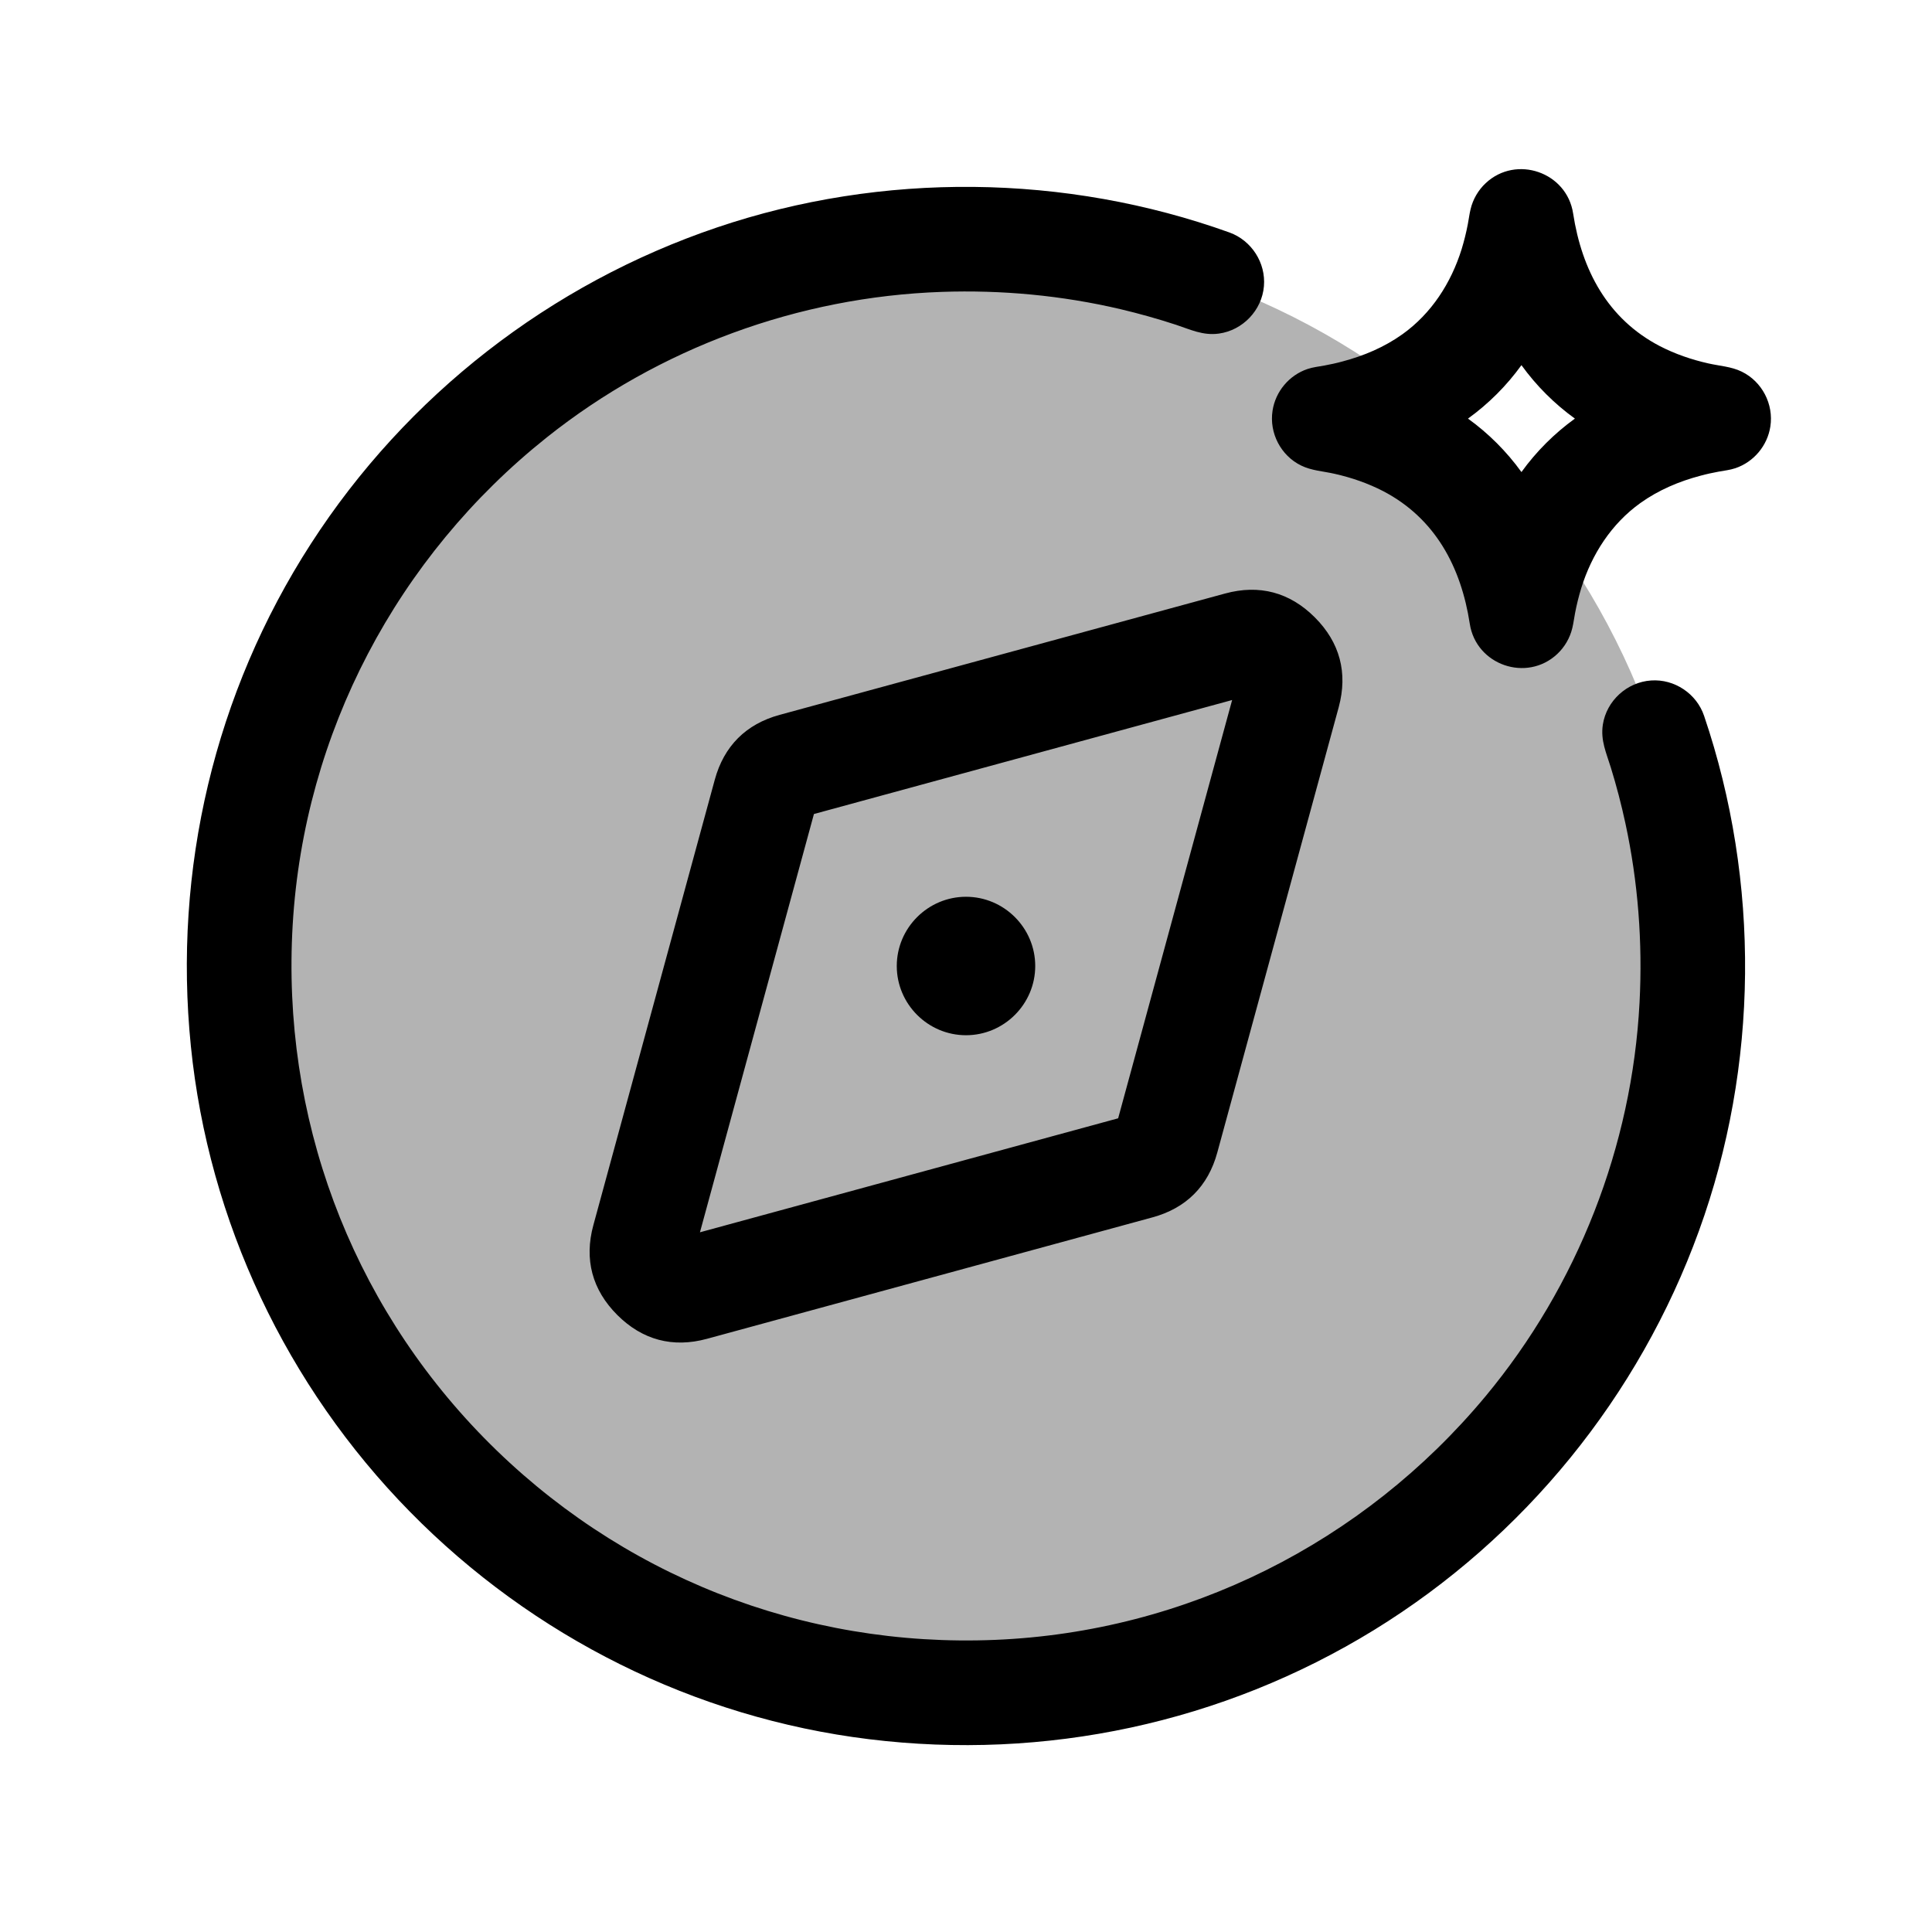
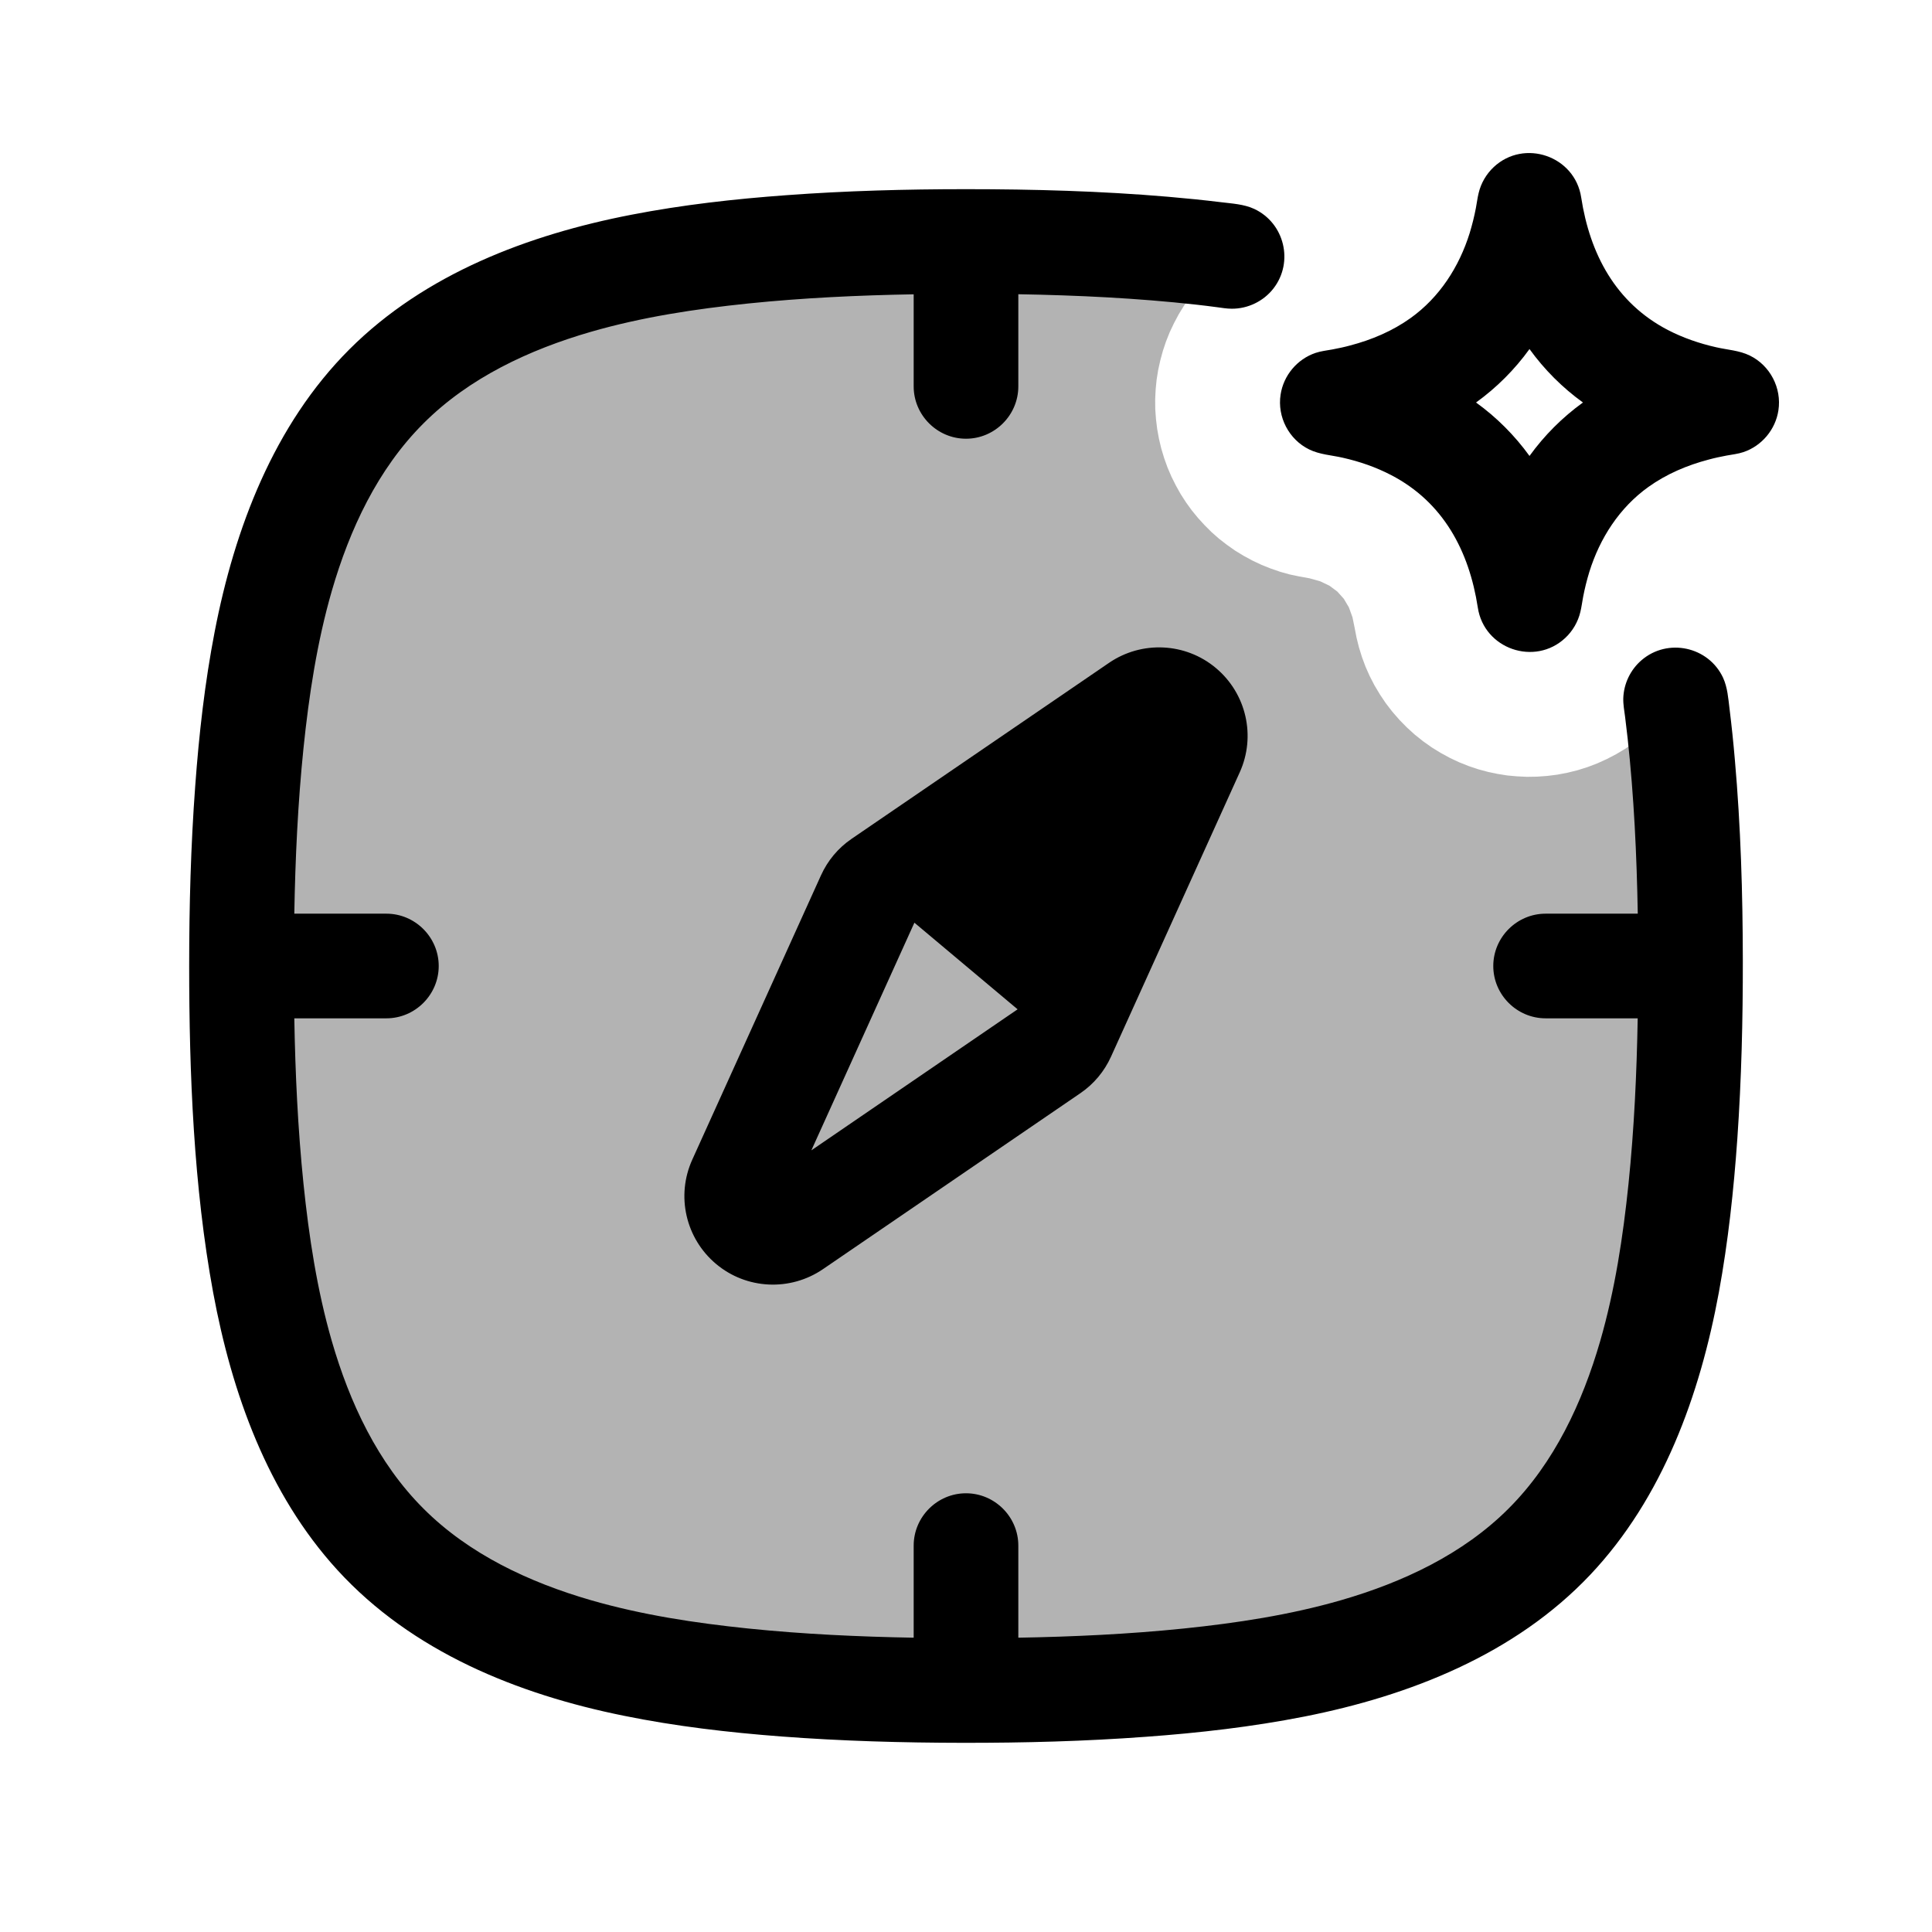
<svg xmlns="http://www.w3.org/2000/svg" width="24" height="24" viewBox="0 0 24 24" fill="none">
-   <path d="M21.029 12c0 3.631-2.176 6.91-5.521 8.322-3.388 1.429-7.309.653-9.903-1.949-2.593-2.601-3.356-6.525-1.916-9.908 1.419-3.332 4.69-5.494 8.311-5.494 2.401 0 4.7.954 6.395 2.655 1.687 1.693 2.634 3.983 2.634 6.374z" fill="currentColor" fill-opacity="0.3" fill-rule="evenodd" />
-   <path d="M19.542 2.652c.108.703.428 1.309 1.076 1.647.19.098.393.168.602.215.139.032.287.039.417.103.252.123.398.404.355.681-.036.238-.206.441-.434.518-.068.023-.139.03-.209.043-.075.014-.15.03-.223.05-.267.07-.524.179-.749.34-.36.258-.603.636-.734 1.056-.031.102-.057.206-.077.311-.012.061-.019.124-.034.185-.029.123-.095.237-.188.324-.379.354-1.008.137-1.086-.377-.108-.703-.428-1.309-1.076-1.647-.19-.098-.393-.168-.602-.215-.139-.032-.287-.039-.417-.103-.252-.123-.398-.404-.355-.681.036-.238.206-.441.434-.518.068-.023.139-.03.209-.043.075-.014.15-.03.223-.05.267-.07.524-.179.749-.34.36-.258.603-.636.734-1.056.031-.102.057-.206.077-.311.012-.061.019-.124.034-.185.029-.123.095-.237.188-.324.379-.354 1.008-.137 1.086.377zm1.627 6.241c.699 2.062.679 4.35-.064 6.397-.745 2.056-2.173 3.813-4.037 4.959-1.878 1.154-4.085 1.625-6.273 1.356-2.165-.266-4.176-1.271-5.703-2.826-1.532-1.56-2.501-3.607-2.721-5.783-.222-2.193.295-4.388 1.491-6.241 1.187-1.84 2.972-3.229 5.046-3.93 2.051-.694 4.327-.669 6.365.063.274.099.453.377.428.667-.025.299-.262.548-.56.589-.198.027-.352-.05-.534-.11-.226-.074-.455-.138-.686-.193-.728-.171-1.478-.241-2.224-.215-1.779.062-3.511.698-4.904 1.807-1.861 1.482-3.016 3.675-3.157 6.052-.141 2.377.708 4.673 2.375 6.375 1.676 1.71 3.961 2.611 6.353 2.511 2.371-.099 4.572-1.202 6.089-3.025 1.144-1.376 1.821-3.106 1.914-4.892.039-.747-.018-1.498-.176-2.228-.05-.232-.11-.462-.18-.689-.056-.183-.13-.338-.1-.535.046-.297.3-.529.6-.549.29-.02.565.164.658.44zm-2.933-3.693c.255-.184.48-.409.664-.664.184.255.409.48.664.664-.255.184-.48.409-.664.664-.184-.255-.409-.48-.664-.664zm-3.018 2.173c.425-.116.803-.016 1.115.296.312.312.412.69.297 1.116l-1.508 5.531c-.114.42-.388.693-.807.807l-5.532 1.508c-.425.116-.804.015-1.115-.296-.312-.312-.413-.691-.297-1.116l1.508-5.532c.114-.419.388-.693.807-.807l5.532-1.507zm-5.107 2.739 5.195-1.416-1.416 5.196-5.195 1.416zm2.749 1.888c0 .473-.387.86-.86.86-.473 0-.86-.387-.86-.86 0-.473.387-.86.86-.86.473 0 .86.387.86.86z" fill="currentColor" fill-rule="evenodd" />
+   <path d="M15.307 3.185l-.104-.014-.105-.013-.106-.013-.108-.012-.108-.011-.11-.011-.11-.011-.112-.009-.114-.01-.114-.009-.116-.008-.117-.008-.117-.007-.12-.006-.12-.007-.122-.005-.123-.005-.124-.005-.126-.004-.126-.004-.128-.003-.13-.003-.13-.002-.132-.002-.133-.002h-.135l-.135-.001h-.14-.144l-.143.001-.141.002-.139.002-.139.002-.136.003-.135.004-.134.004-.133.005-.131.005-.13.005-.128.007-.127.006-.125.008-.124.008-.123.008-.122.01-.12.009-.118.011-.118.011-.116.012-.115.012-.113.013-.112.013-.111.014-.109.015-.109.016-.107.016-.105.017-.105.018-.103.018-.102.019-.1.019-.1.021-.098.021-.097.021-.105.025-.135.034-.133.035-.131.037-.128.039-.126.04-.123.042-.121.043-.118.045-.116.047-.114.049-.111.05-.109.052-.107.053-.104.056-.103.057-.1.059-.097.061-.096.063-.093.065-.091.066-.089.069-.087.07-.085.073-.083.074-.081.076-.078.079-.077.08-.075.083-.072.084-.071.087-.069.089-.067.091-.064.093-.064.095-.061.098-.059.099-.057.102-.056.104-.054.107-.052.109-.051.111-.048.113-.047.116-.045.118-.044.12-.042.123-.04.126-.039.127-.037.131-.036.133-.034.135-.026.11-.022.097-.021.098-.02.099-.02.1-.019.102-.018.103-.018.104-.017.106-.016.106-.016.108-.015.11-.014.111-.014.111-.013.114-.012.114-.012.116-.011.117-.01.119-.01.12-.009.121-.009.123-.008.124-.008.125-.007.127-.006.128-.006.129-.005.131-.005.133-.004.133-.003.135-.003.137-.003.138-.002.139-.001.141-.001.143-.001.143v.145.144l.001.142.002.141.002.14.002.138.003.136.004.136.004.133.005.133.005.131.006.129.006.128.007.127.008.126.008.124.008.122.009.122.01.12.011.118.011.118.012.116.012.114.013.114.013.112.015.11.014.11.016.108.016.107.017.105.018.105.018.102.019.102.02.101.02.099.021.098.022.097.026.108.034.135.035.133.037.131.039.128.04.125.042.123.043.121.046.118.047.116.048.113.05.112.053.108.053.107.056.104.057.102.06.1.061.098.063.095.064.093.067.091.069.089.07.087.073.085.075.082.076.081.079.078.08.077.083.074.085.073.087.07.089.069.091.067.093.064.095.063.098.061.1.059.102.058.104.055.107.054.109.052.111.05.114.049.116.047.118.045.121.043.123.042.125.04.128.039.131.037.133.035.135.034.107.026.097.021.098.022.099.02.101.019.102.02.103.018.104.017.106.017.106.016.109.016.109.015.111.014.112.014.113.013.115.012.116.012.117.011.119.01.12.01.121.009.123.009.124.008.126.007.126.007.129.006.129.006.131.005.133.005.133.004.136.004.136.003.138.002.14.002.141.002.142.001h.144.145l.144-.001.142-.001.141-.001.139-.002.138-.003.137-.003.135-.003.133-.004.133-.005.131-.005.129-.006.128-.007.127-.007.125-.007.124-.008.123-.009.121-.009.12-.01.118-.01.117-.012.116-.011.115-.013.113-.013.112-.013.111-.015.109-.015.108-.015.107-.017.105-.017.104-.017.103-.019.102-.018.1-.02.099-.021.098-.021.097-.022.111-.026.136-.034.132-.036.13-.037.128-.039.125-.04.123-.042.121-.044.118-.045.116-.047.113-.049.111-.05.108-.053.107-.054.104-.055.102-.058.099-.059.098-.061.095-.063.093-.065.091-.067.089-.069.086-.071.085-.073.082-.074.081-.077.078-.079.076-.08.075-.083.072-.085.07-.087.069-.089.066-.092.065-.093.063-.096.061-.097.059-.101.057-.102.055-.104.054-.107.052-.109.05-.112.048-.113.047-.116.045-.119.044-.121.041-.123.04-.126.039-.128.037-.131.035-.133.034-.135.024-.104.022-.097.021-.099.02-.099.02-.1.019-.102.018-.103.018-.105.016-.106.017-.107.015-.108.015-.109.014-.111.014-.112.012-.114.013-.115.011-.116.011-.117.011-.119.01-.12.009-.122.008-.122.008-.125.008-.125.007-.127.006-.128.005-.13.006-.131.004-.133.004-.134.004-.135.003-.137.002-.138.002-.14.002-.141.001-.142v-.144-.14l-.001-.136v-.134l-.002-.133-.002-.132-.002-.13-.003-.129-.003-.129-.004-.126-.004-.126-.005-.124-.005-.123-.006-.122-.006-.12-.006-.119-.008-.118-.007-.117-.009-.115-.008-.115-.01-.113-.01-.112-.01-.111-.011-.109-.012-.109-.012-.107-.013-.106-.013-.105-.015-.098-.071.098-.078.095-.084.092-.09.088-.096.083-.101.078-.106.073-.111.066-.115.06-.119.054-.121.046-.124.039-.125.031-.126.024-.127.016-.126.009-.124.002-.124-.006-.121-.011-.119-.019-.12-.025-.119-.032-.12-.04-.118-.047-.117-.055-.114-.062-.112-.069-.107-.076-.104-.083-.098-.089-.093-.095-.087-.1-.081-.105-.073-.109-.067-.112-.06-.116-.052-.117-.044-.119-.037-.119-.03-.12-.023-.119-.028-.137-.045-.124-.063-.106-.081-.09-.097-.072-.115-.055-.132-.037-.128-.023-.119-.025-.118-.033-.116-.04-.115-.046-.113-.053-.109-.059-.107-.065-.102-.072-.098-.076-.093-.082-.087-.087-.082-.09-.077-.094-.07-.097-.066-.102-.06-.107-.055-.11-.049-.114-.042-.117-.036-.119-.029-.122-.022-.122-.015-.123-.009-.124-.001-.123.006-.122.012-.121.019-.118.026-.119.032-.118.039-.117.046-.116.053-.112.059-.111.065-.106.071-.103.077-.098.082-.094.087-.088.09-.083.095-.077z" fill="currentColor" fill-opacity="0.3" fill-rule="evenodd" />
+   <path d="M19.642 2.452c.108.703.428 1.309 1.076 1.647.19.098.393.168.602.215.139.032.287.039.417.103.252.123.398.404.355.681-.036.238-.206.441-.434.518-.068.023-.139.03-.209.043-.075.014-.15.03-.223.05-.267.07-.524.179-.749.34-.36.258-.603.636-.734 1.056-.031.102-.057.206-.077.311-.012.061-.019.124-.034.185-.029.123-.095.237-.188.324-.379.354-1.008.137-1.086-.377-.108-.703-.428-1.309-1.076-1.646-.19-.099-.393-.169-.602-.216-.139-.032-.287-.039-.417-.103-.252-.123-.398-.404-.355-.681.036-.238.206-.441.434-.518.068-.023.139-.03.209-.043.075-.014.15-.03.223-.05.267-.07.524-.179.749-.34.36-.258.603-.636.734-1.056.031-.102.057-.206.077-.311.012-.061.019-.124.034-.185.029-.123.095-.237.188-.324.379-.354 1.008-.137 1.086.377zm-7.641-.102h-.002c-.745 0-1.491.02-2.234.075-.643.047-1.285.119-1.919.242-1.282.248-2.567.734-3.506 1.673-.939.939-1.425 2.224-1.673 3.506-.123.634-.195 1.276-.242 1.919-.055.743-.075 1.489-.075 2.234v.002c0 1.33.056 2.746.298 4.056.231 1.246.676 2.497 1.543 3.446.927 1.015 2.237 1.544 3.56 1.811.644.131 1.298.207 1.953.257.752.057 1.506.078 2.259.079.758.001 1.516-.019 2.272-.075.659-.048 1.318-.123 1.967-.251 1.311-.259 2.617-.772 3.552-1.761.903-.956 1.363-2.234 1.598-3.507.116-.632.185-1.273.23-1.914.051-.736.069-1.474.068-2.212-.001-.832-.026-1.664-.099-2.493-.018-.211-.04-.422-.066-.632-.016-.13-.025-.264-.08-.385-.181-.389-.689-.498-1.013-.219-.138.118-.221.292-.227.473-.002.079.013.157.023.235.011.087.021.175.031.262.079.723.113 1.452.126 2.179h-1.145c-.357 0-.65.293-.65.65 0 .357.293.65.65.65h1.144c-.012.686-.044 1.372-.114 2.055-.068.658-.168 1.318-.352 1.955-.221.763-.57 1.513-1.138 2.08-.567.568-1.317.917-2.08 1.138-.637.184-1.297.284-1.955.352-.683.07-1.369.102-2.055.114v-1.144c0-.357-.293-.65-.65-.65-.357 0-.65.293-.65.65v1.144c-.686-.012-1.372-.044-2.055-.114-.658-.068-1.318-.168-1.955-.352-.763-.221-1.513-.57-2.08-1.138-.568-.567-.917-1.317-1.138-2.08-.184-.637-.284-1.297-.352-1.955-.07-.683-.102-1.369-.114-2.055h1.144c.357 0 .65-.293.65-.65 0-.357-.293-.65-.65-.65h-1.144c.012-.686.044-1.372.114-2.055.068-.658.168-1.318.352-1.955.221-.763.57-1.513 1.138-2.08.567-.568 1.317-.917 2.08-1.138.637-.184 1.297-.284 1.955-.352.683-.07 1.369-.102 2.055-.114v1.144c0 .357.293.65.65.65.357 0 .65-.293.65-.65v-1.145c.736.013 1.474.048 2.206.129.087.01.174.02.261.032.061.008.123.019.185.019.2.001.394-.093.517-.251.255-.328.138-.813-.239-.989-.128-.059-.272-.066-.41-.083-.22-.027-.441-.049-.662-.068-.833-.071-1.671-.094-2.507-.094zm6.335 2.65c.255-.184.48-.409.664-.664.184.255.409.48.664.664-.255.184-.48.409-.664.664-.184-.255-.409-.48-.664-.664zm-2.936 4.595-1.598 3.53c-.083.184-.214.341-.381.455l-3.198 2.186c-.407.278-.951.252-1.328-.065-.378-.317-.499-.847-.295-1.296l1.598-3.53c.083-.184.214-.341.381-.455l3.198-2.186c.407-.278.951-.252 1.328.065.378.317.499.847.295 1.296zm-2.759 2.943-2.562 1.752 1.28-2.828z" fill="currentColor" fill-rule="evenodd" />
</svg>
